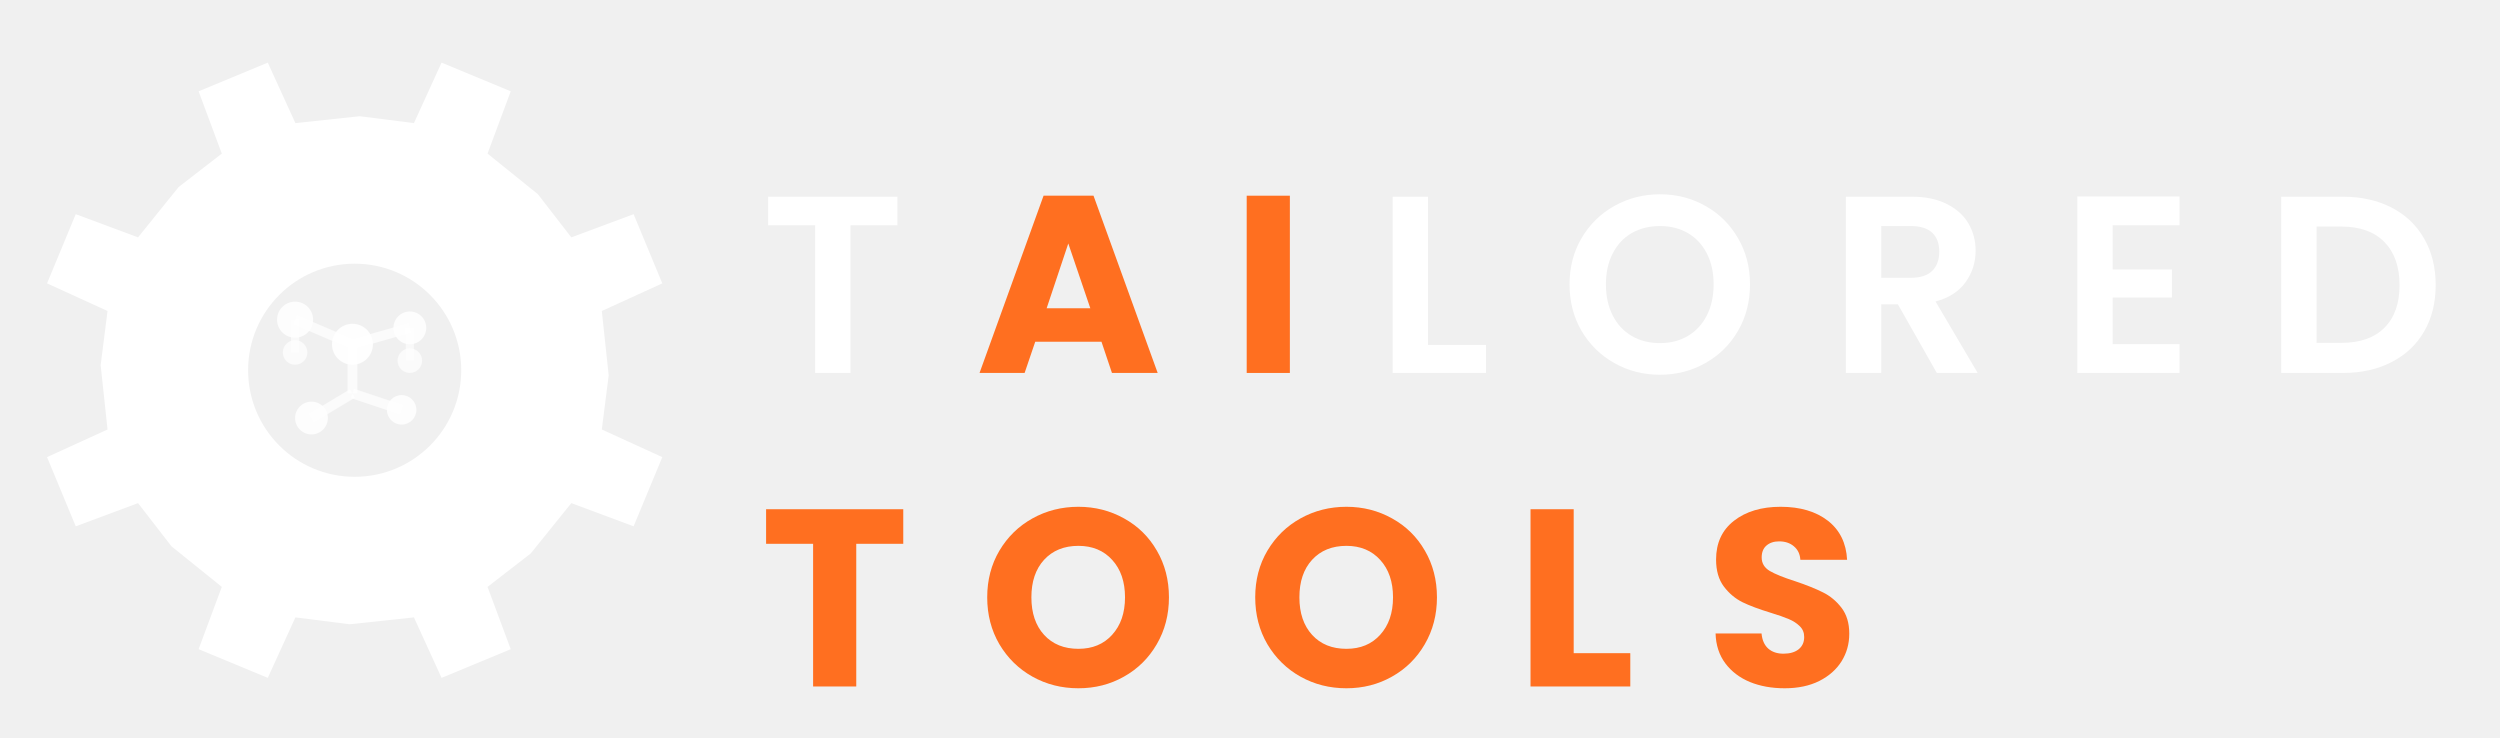
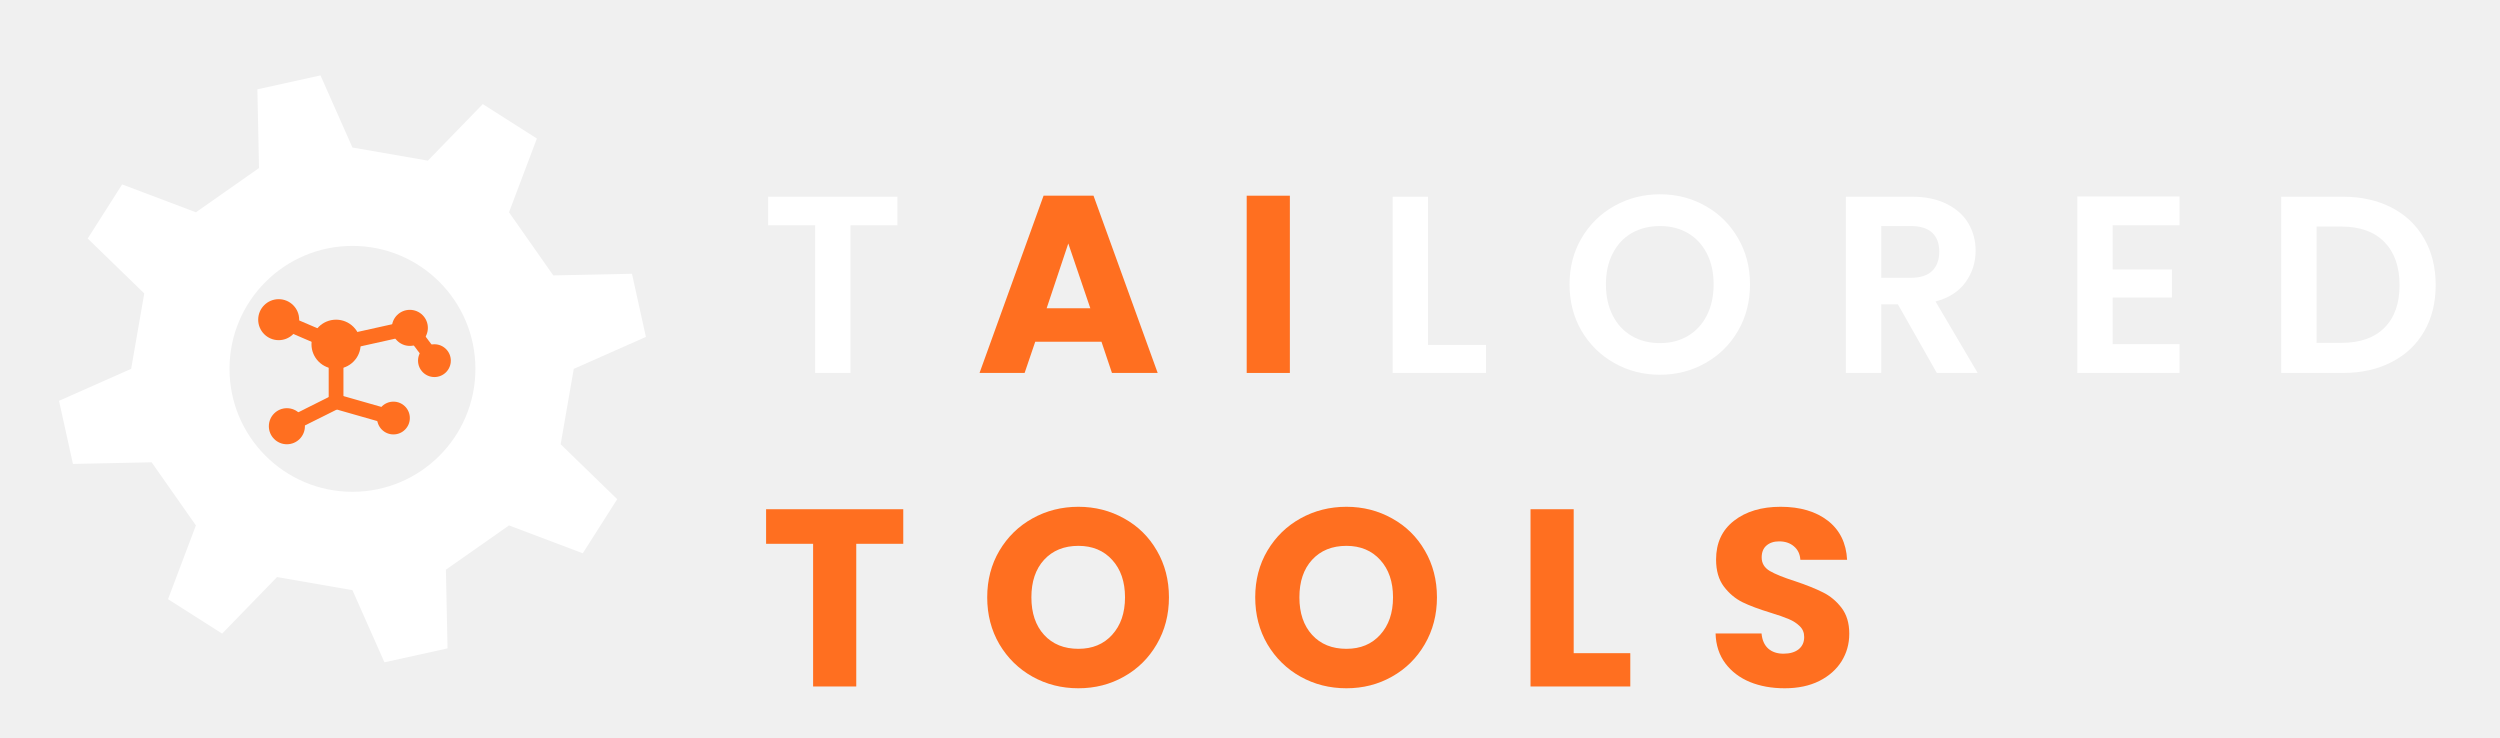
<svg xmlns="http://www.w3.org/2000/svg" viewBox="40 133 305 90">
-   <path fill="#FFFFFF" fill-rule="evenodd" d="M 114.26 178.79 L 113.42 185.40 L 120.80 188.77 L 117.30 197.21 L 109.70 194.38 L 104.75 200.52 L 99.48 204.60 L 102.31 212.20 L 93.87 215.70 L 90.50 208.32 L 82.65 209.16 L 76.04 208.32 L 72.67 215.70 L 64.23 212.20 L 67.06 204.60 L 60.92 199.65 L 56.84 194.38 L 49.24 197.21 L 45.74 188.77 L 53.12 185.40 L 52.28 177.55 L 53.12 170.94 L 45.74 167.57 L 49.24 159.13 L 56.84 161.96 L 61.79 155.82 L 67.06 151.74 L 64.23 144.14 L 72.67 140.64 L 76.04 148.02 L 83.89 147.18 L 90.50 148.02 L 93.87 140.64 L 102.31 144.14 L 99.48 151.74 L 105.62 156.69 L 109.70 161.96 L 117.30 159.13 L 120.80 167.57 L 113.42 170.94 Z M 70.27 178.17 A 13 13 0 1 0 96.27 178.17 A 13 13 0 1 0 70.27 178.17 Z" />
-   <line x1="76" y1="172" x2="83" y2="175" stroke="#FFFFFF" stroke-width="1.2" opacity="0.7" />
-   <line x1="83" y1="175" x2="90" y2="173" stroke="#FFFFFF" stroke-width="1.2" opacity="0.7" />
-   <line x1="83" y1="175" x2="83" y2="181" stroke="#FFFFFF" stroke-width="1.2" opacity="0.7" />
-   <line x1="83" y1="181" x2="78" y2="184" stroke="#FFFFFF" stroke-width="1.2" opacity="0.7" />
-   <line x1="83" y1="181" x2="89" y2="183" stroke="#FFFFFF" stroke-width="1.2" opacity="0.7" />
-   <line x1="90" y1="173" x2="90" y2="177" stroke="#FFFFFF" stroke-width="1.0" opacity="0.6" />
-   <line x1="76" y1="172" x2="76" y2="176" stroke="#FFFFFF" stroke-width="1.0" opacity="0.6" />
-   <circle cx="76" cy="172" r="2.2" fill="#FFFFFF" opacity="0.85" />
-   <circle cx="90" cy="173" r="2.0" fill="#FFFFFF" opacity="0.85" />
-   <circle cx="83" cy="175" r="2.5" fill="#FFFFFF" opacity="0.9" />
-   <circle cx="78" cy="184" r="2.0" fill="#FFFFFF" opacity="0.85" />
-   <circle cx="89" cy="183" r="1.8" fill="#FFFFFF" opacity="0.85" />
-   <circle cx="76" cy="176" r="1.5" fill="#FFFFFF" opacity="0.7" />
-   <circle cx="90" cy="177" r="1.5" fill="#FFFFFF" opacity="0.7" />
+   <path fill="#FFFFFF" fill-rule="evenodd" d="M 83.0 151.0 L 92.2 152.6 L 98.9 145.7 L 105.5 149.9 L 102.1 158.9 L 107.5 166.6 L 117.1 166.4 L 118.8 174.1 L 110.0 178.0 L 108.4 187.2 L 115.3 193.9 L 111.1 200.5 L 102.1 197.1 L 94.4 202.5 L 94.6 212.1 L 86.9 213.8 L 83.0 205.0 L 73.8 203.4 L 67.1 210.3 L 60.5 206.1 L 63.9 197.1 L 58.5 189.4 L 48.9 189.6 L 47.2 181.9 L 56.0 178.0 L 57.6 168.8 L 50.7 162.1 L 54.9 155.5 L 63.9 158.9 L 71.6 153.5 L 71.4 143.9 L 79.1 142.2 Z M 83 163 A 15 15 0 1 0 83 193 A 15 15 0 1 0 83 163 Z" />
+   <g stroke="#ff6f20" stroke-width="1.8" stroke-linecap="round" fill="none">
+     <line x1="74" y1="172" x2="81" y2="175" />
+     <line x1="81" y1="175" x2="90" y2="173" />
+     <line x1="81" y1="175" x2="81" y2="182" />
+     <line x1="81" y1="182" x2="75" y2="185" />
+     <line x1="81" y1="182" x2="88" y2="184" />
+     <line x1="90" y1="173" x2="93" y2="177" />
+   </g>
+   <circle cx="74" cy="172" r="2.5" fill="#ff6f20" />
+   <circle cx="90" cy="173" r="2.2" fill="#ff6f20" />
+   <circle cx="81" cy="175" r="3" fill="#ff6f20" />
+   <circle cx="75" cy="185" r="2.2" fill="#ff6f20" />
+   <circle cx="88" cy="184" r="2" fill="#ff6f20" />
+   <circle cx="93" cy="177" r="2" fill="#ff6f20" />
  <g fill="#FFFFFF" transform="translate(132.7296, 178.5)">
    <path d="M 16.75 -21.5 L 16.75 -18.016 L 11.031 -18.016 L 11.031 0 L 6.719 0 L 6.719 -18.016 L 0.984 -18.016 L 0.984 -21.5 Z M 16.75 -21.5 " />
  </g>
  <g fill="#ff6f20" transform="translate(159.0031, 178.5)">
    <path d="M 15.375 -3.812 L 7.297 -3.812 L 6 0 L 0.5 0 L 8.312 -21.625 L 14.406 -21.625 L 22.234 0 L 16.656 0 Z M 14.016 -7.891 L 11.328 -15.797 L 8.688 -7.891 Z M 14.016 -7.891 " />
  </g>
  <g fill="#ff6f20" transform="translate(190.1917, 178.5)">
    <path d="M 7.172 -21.625 L 7.172 0 L 1.906 0 L 1.906 -21.625 Z M 7.172 -21.625 " />
  </g>
  <g fill="#FFFFFF" transform="translate(207.7765, 178.5)">
    <path d="M 6.438 -3.422 L 13.516 -3.422 L 13.516 0 L 2.125 0 L 2.125 -21.5 L 6.438 -21.5 Z M 6.438 -3.422 " />
  </g>
  <g fill="#FFFFFF" transform="translate(230.4069, 178.5)">
    <path d="M 12.109 0.219 C 10.086 0.219 8.234 -0.254 6.547 -1.203 C 4.867 -2.148 3.535 -3.457 2.547 -5.125 C 1.566 -6.801 1.078 -8.695 1.078 -10.812 C 1.078 -12.906 1.566 -14.785 2.547 -16.453 C 3.535 -18.129 4.867 -19.438 6.547 -20.375 C 8.234 -21.32 10.086 -21.797 12.109 -21.797 C 14.141 -21.797 15.988 -21.32 17.656 -20.375 C 19.332 -19.438 20.656 -18.129 21.625 -16.453 C 22.602 -14.785 23.094 -12.906 23.094 -10.812 C 23.094 -8.695 22.602 -6.801 21.625 -5.125 C 20.656 -3.457 19.328 -2.148 17.641 -1.203 C 15.961 -0.254 14.117 0.219 12.109 0.219 Z M 12.109 -3.641 C 13.398 -3.641 14.535 -3.93 15.516 -4.516 C 16.504 -5.098 17.273 -5.93 17.828 -7.016 C 18.379 -8.109 18.656 -9.375 18.656 -10.812 C 18.656 -12.25 18.379 -13.504 17.828 -14.578 C 17.273 -15.66 16.504 -16.488 15.516 -17.062 C 14.535 -17.633 13.398 -17.922 12.109 -17.922 C 10.805 -17.922 9.656 -17.633 8.656 -17.062 C 7.664 -16.488 6.895 -15.66 6.344 -14.578 C 5.789 -13.504 5.516 -12.25 5.516 -10.812 C 5.516 -9.375 5.789 -8.109 6.344 -7.016 C 6.895 -5.93 7.664 -5.098 8.656 -4.516 C 9.656 -3.93 10.805 -3.641 12.109 -3.641 Z M 12.109 -3.641 " />
  </g>
  <g fill="#FFFFFF" transform="translate(263.0732, 178.5)">
    <path d="M 13.219 0 L 8.469 -8.375 L 6.438 -8.375 L 6.438 0 L 2.125 0 L 2.125 -21.5 L 10.188 -21.5 C 11.852 -21.5 13.27 -21.203 14.438 -20.609 C 15.613 -20.023 16.492 -19.234 17.078 -18.234 C 17.66 -17.242 17.953 -16.133 17.953 -14.906 C 17.953 -13.488 17.539 -12.207 16.719 -11.062 C 15.895 -9.926 14.676 -9.145 13.062 -8.719 L 18.203 0 Z M 6.438 -11.609 L 10.047 -11.609 C 11.211 -11.609 12.082 -11.891 12.656 -12.453 C 13.227 -13.016 13.516 -13.801 13.516 -14.812 C 13.516 -15.801 13.227 -16.566 12.656 -17.109 C 12.082 -17.648 11.211 -17.922 10.047 -17.922 L 6.438 -17.922 Z M 6.438 -11.609 " />
  </g>
  <g fill="#FFFFFF" transform="translate(291.3065, 178.5)">
    <path d="M 6.438 -18.016 L 6.438 -12.625 L 13.672 -12.625 L 13.672 -9.203 L 6.438 -9.203 L 6.438 -3.516 L 14.594 -3.516 L 14.594 0 L 2.125 0 L 2.125 -21.531 L 14.594 -21.531 L 14.594 -18.016 Z M 6.438 -18.016 " />
  </g>
  <g fill="#FFFFFF" transform="translate(316.1842, 178.5)">
    <path d="M 9.641 -21.5 C 11.898 -21.5 13.883 -21.055 15.594 -20.172 C 17.312 -19.285 18.633 -18.023 19.562 -16.391 C 20.5 -14.766 20.969 -12.875 20.969 -10.719 C 20.969 -8.562 20.5 -6.676 19.562 -5.062 C 18.633 -3.457 17.312 -2.211 15.594 -1.328 C 13.883 -0.441 11.898 0 9.641 0 L 2.125 0 L 2.125 -21.5 Z M 9.484 -3.672 C 11.742 -3.672 13.488 -4.285 14.719 -5.516 C 15.945 -6.742 16.562 -8.477 16.562 -10.719 C 16.562 -12.957 15.945 -14.707 14.719 -15.969 C 13.488 -17.227 11.742 -17.859 9.484 -17.859 L 6.438 -17.859 L 6.438 -3.672 Z M 9.484 -3.672 " />
  </g>
  <g fill="#ff6f20" transform="translate(132.7296, 216.75)">
    <path d="M 17.469 -21.625 L 17.469 -17.406 L 11.734 -17.406 L 11.734 0 L 6.469 0 L 6.469 -17.406 L 0.734 -17.406 L 0.734 -21.625 Z M 17.469 -21.625 " />
  </g>
  <g fill="#ff6f20" transform="translate(159.4237, 216.75)">
    <path d="M 12.141 0.219 C 10.098 0.219 8.227 -0.254 6.531 -1.203 C 4.844 -2.148 3.5 -3.469 2.5 -5.156 C 1.508 -6.852 1.016 -8.758 1.016 -10.875 C 1.016 -12.988 1.508 -14.883 2.5 -16.562 C 3.5 -18.25 4.844 -19.562 6.531 -20.5 C 8.227 -21.445 10.098 -21.922 12.141 -21.922 C 14.172 -21.922 16.031 -21.445 17.719 -20.5 C 19.414 -19.562 20.75 -18.25 21.719 -16.562 C 22.695 -14.883 23.188 -12.988 23.188 -10.875 C 23.188 -8.758 22.691 -6.852 21.703 -5.156 C 20.723 -3.469 19.391 -2.148 17.703 -1.203 C 16.023 -0.254 14.172 0.219 12.141 0.219 Z M 12.141 -4.594 C 13.859 -4.594 15.234 -5.164 16.266 -6.312 C 17.305 -7.457 17.828 -8.977 17.828 -10.875 C 17.828 -12.781 17.305 -14.301 16.266 -15.438 C 15.234 -16.582 13.859 -17.156 12.141 -17.156 C 10.391 -17.156 8.992 -16.586 7.953 -15.453 C 6.922 -14.328 6.406 -12.801 6.406 -10.875 C 6.406 -8.957 6.922 -7.43 7.953 -6.297 C 8.992 -5.16 10.391 -4.594 12.141 -4.594 Z M 12.141 -4.594 " />
  </g>
  <g fill="#ff6f20" transform="translate(192.1208, 216.75)">
    <path d="M 12.141 0.219 C 10.098 0.219 8.227 -0.254 6.531 -1.203 C 4.844 -2.148 3.5 -3.469 2.5 -5.156 C 1.508 -6.852 1.016 -8.758 1.016 -10.875 C 1.016 -12.988 1.508 -14.883 2.5 -16.562 C 3.5 -18.25 4.844 -19.562 6.531 -20.5 C 8.227 -21.445 10.098 -21.922 12.141 -21.922 C 14.172 -21.922 16.031 -21.445 17.719 -20.5 C 19.414 -19.562 20.75 -18.25 21.719 -16.562 C 22.695 -14.883 23.188 -12.988 23.188 -10.875 C 23.188 -8.758 22.691 -6.852 21.703 -5.156 C 20.723 -3.469 19.391 -2.148 17.703 -1.203 C 16.023 -0.254 14.172 0.219 12.141 0.219 Z M 12.141 -4.594 C 13.859 -4.594 15.234 -5.164 16.266 -6.312 C 17.305 -7.457 17.828 -8.977 17.828 -10.875 C 17.828 -12.781 17.305 -14.301 16.266 -15.438 C 15.234 -16.582 13.859 -17.156 12.141 -17.156 C 10.391 -17.156 8.992 -16.586 7.953 -15.453 C 6.922 -14.328 6.406 -12.801 6.406 -10.875 C 6.406 -8.957 6.922 -7.43 7.953 -6.297 C 8.992 -5.16 10.391 -4.594 12.141 -4.594 Z M 12.141 -4.594 " />
  </g>
  <g fill="#ff6f20" transform="translate(224.8179, 216.75)">
    <path d="M 7.172 -4.062 L 14.078 -4.062 L 14.078 0 L 1.906 0 L 1.906 -21.625 L 7.172 -21.625 Z M 7.172 -4.062 " />
  </g>
  <g fill="#ff6f20" transform="translate(248.0024, 216.75)">
    <path d="M 9.734 0.219 C 8.148 0.219 6.734 -0.035 5.484 -0.547 C 4.234 -1.066 3.234 -1.828 2.484 -2.828 C 1.734 -3.836 1.336 -5.051 1.297 -6.469 L 6.906 -6.469 C 6.977 -5.664 7.25 -5.051 7.719 -4.625 C 8.195 -4.207 8.816 -4 9.578 -4 C 10.359 -4 10.973 -4.176 11.422 -4.531 C 11.879 -4.895 12.109 -5.395 12.109 -6.031 C 12.109 -6.57 11.926 -7.016 11.562 -7.359 C 11.207 -7.711 10.766 -8 10.234 -8.219 C 9.711 -8.445 8.969 -8.707 8 -9 C 6.602 -9.426 5.461 -9.852 4.578 -10.281 C 3.703 -10.719 2.945 -11.352 2.312 -12.188 C 1.676 -13.031 1.359 -14.129 1.359 -15.484 C 1.359 -17.504 2.086 -19.082 3.547 -20.219 C 5.004 -21.352 6.898 -21.922 9.234 -21.922 C 11.617 -21.922 13.539 -21.352 15 -20.219 C 16.457 -19.082 17.238 -17.492 17.344 -15.453 L 11.641 -15.453 C 11.598 -16.148 11.336 -16.695 10.859 -17.094 C 10.391 -17.5 9.785 -17.703 9.047 -17.703 C 8.41 -17.703 7.895 -17.531 7.5 -17.188 C 7.113 -16.852 6.922 -16.367 6.922 -15.734 C 6.922 -15.035 7.25 -14.488 7.906 -14.094 C 8.57 -13.707 9.602 -13.289 11 -12.844 C 12.395 -12.375 13.523 -11.922 14.391 -11.484 C 15.266 -11.055 16.02 -10.43 16.656 -9.609 C 17.289 -8.785 17.609 -7.727 17.609 -6.438 C 17.609 -5.207 17.297 -4.086 16.672 -3.078 C 16.047 -2.078 15.141 -1.273 13.953 -0.672 C 12.766 -0.078 11.359 0.219 9.734 0.219 Z M 9.734 0.219 " />
  </g>
</svg>
